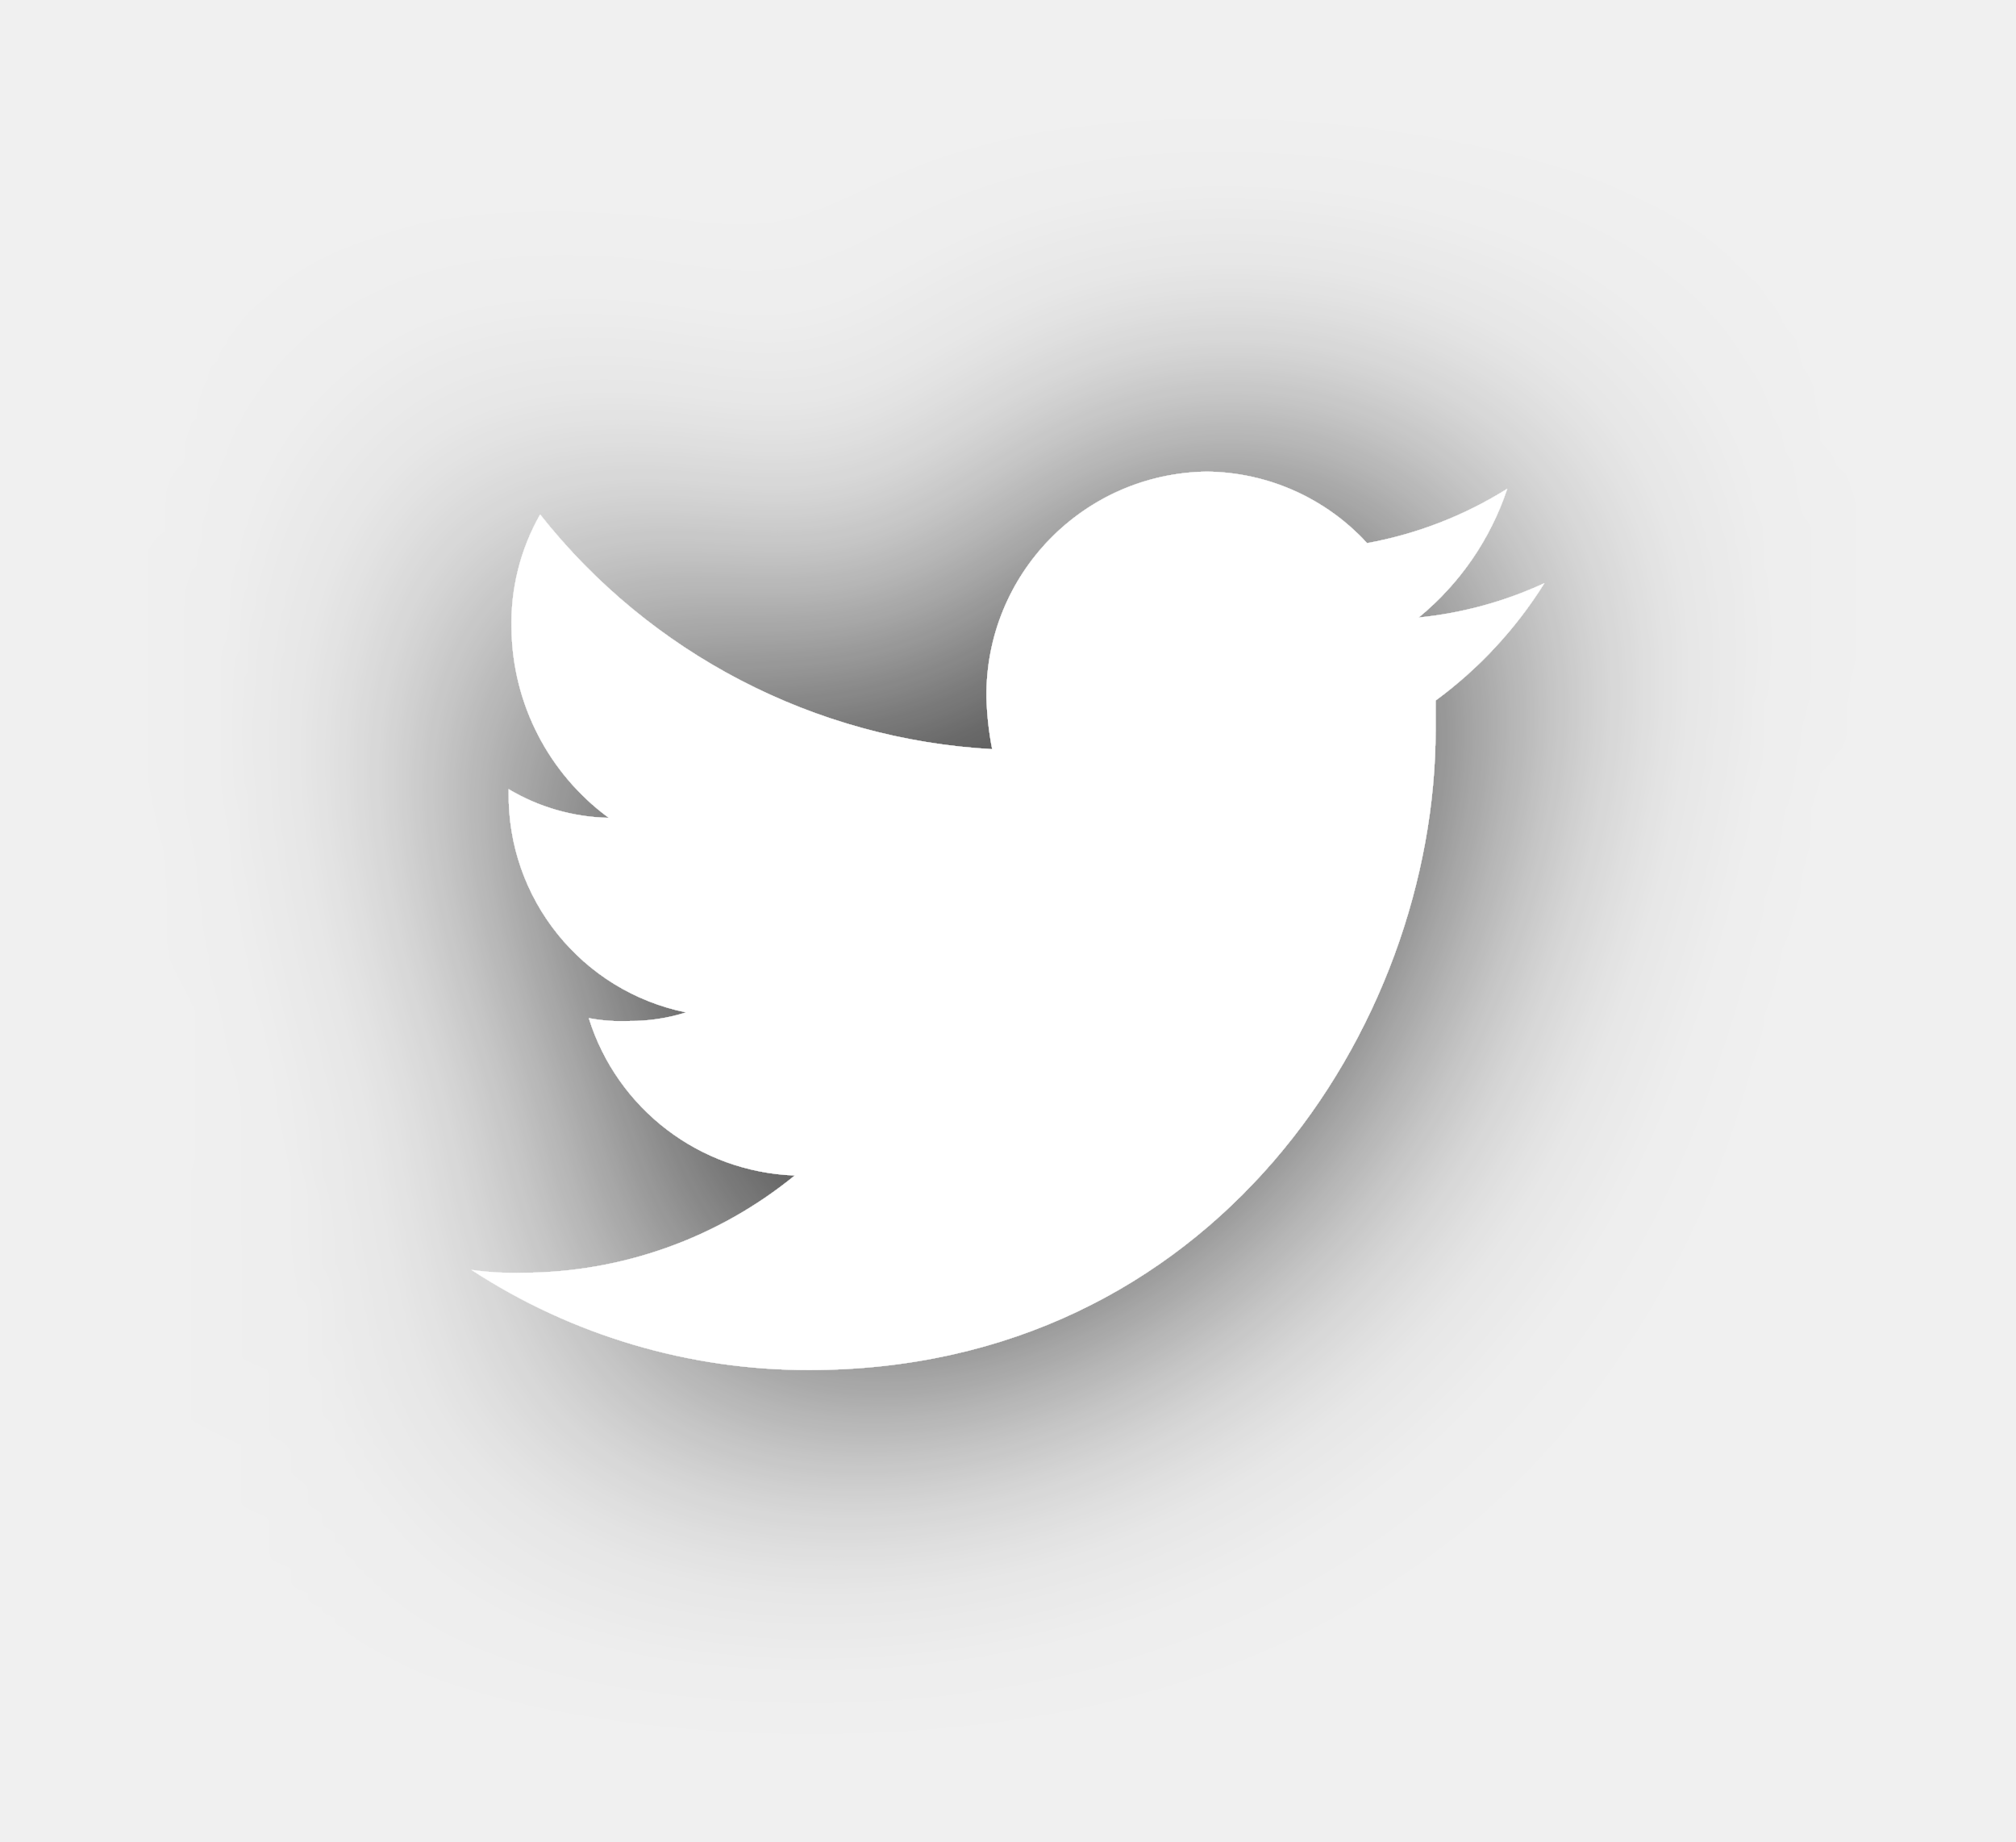
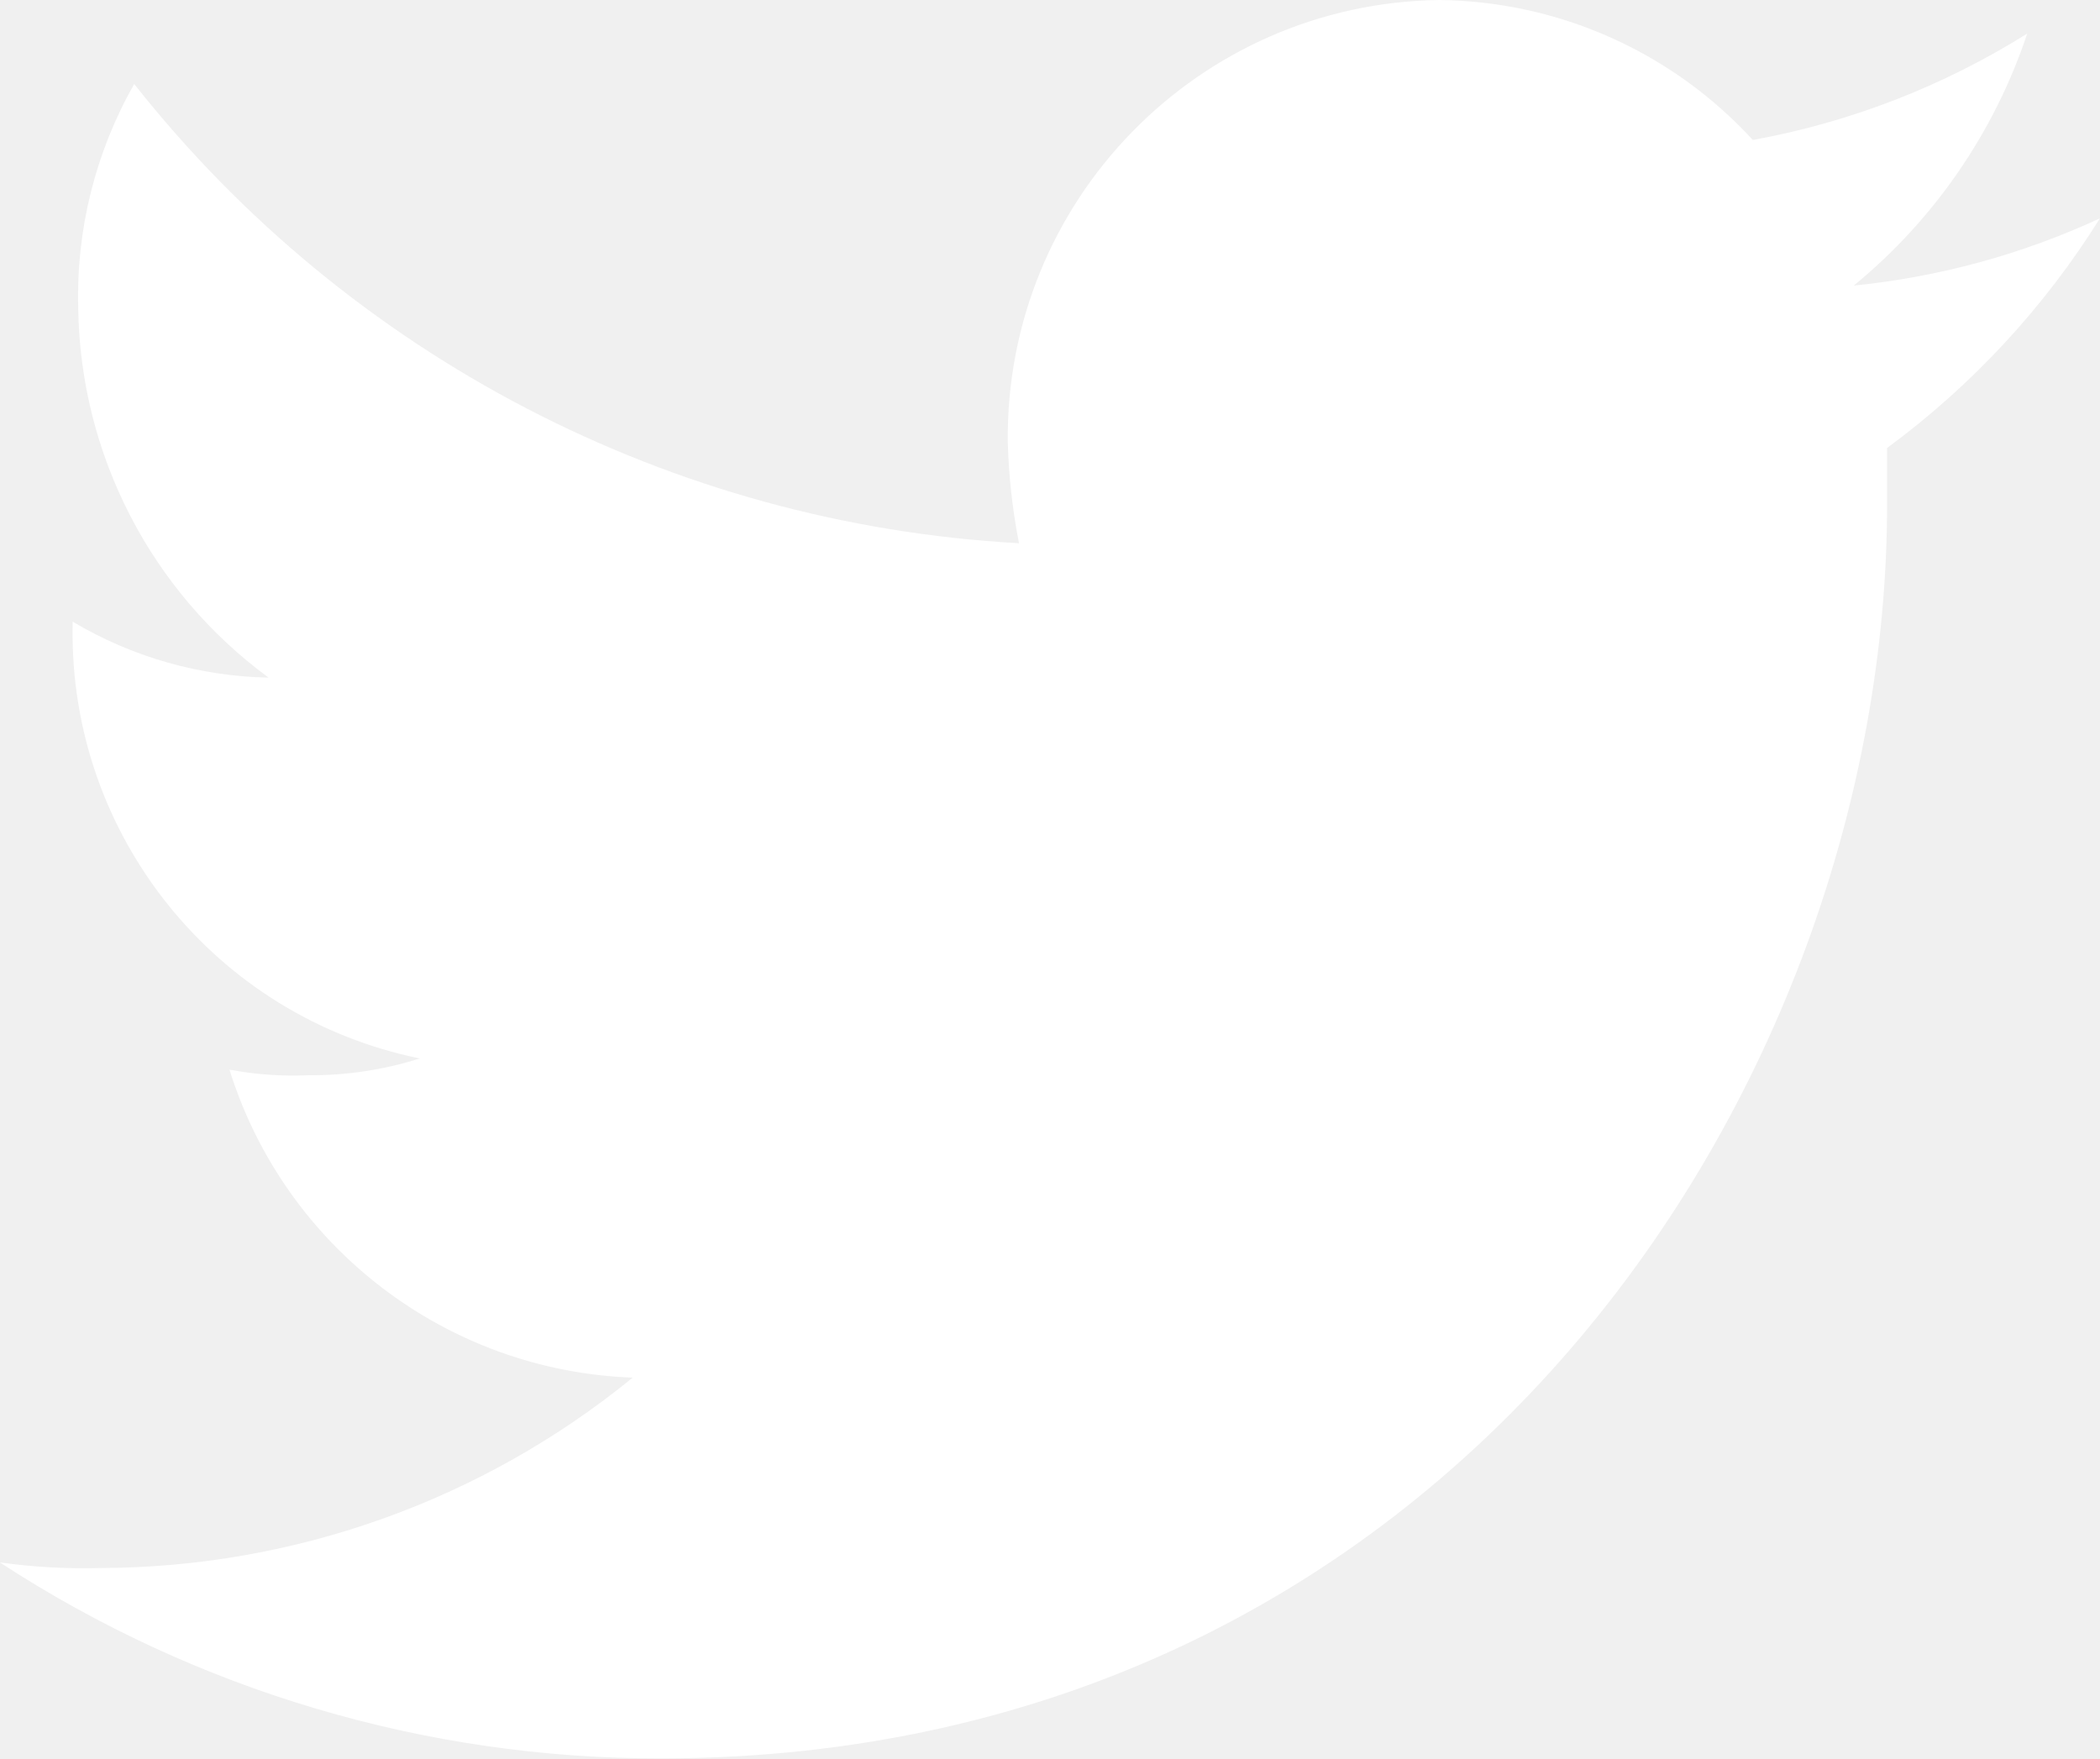
- <svg xmlns="http://www.w3.org/2000/svg" viewBox="0 0 64.128 58.577">
+ <svg xmlns="http://www.w3.org/2000/svg" viewBox="0 0 34.128 28.577">
  <defs>
    <style>
      .cls-1 {
        fill: #fff;
      }
- 
-       .cls-2 {
-         filter: url(#Twitter_3_);
-       }
    </style>
-     <filter id="Twitter_3_" x="0" y="0" width="64.128" height="58.577" filterUnits="userSpaceOnUse">
-       <feOffset input="SourceAlpha" />
-       <feGaussianBlur stdDeviation="5" result="blur" />
-       <feFlood flood-opacity="0.8" />
-       <feComposite operator="in" in2="blur" />
-       <feComposite in="SourceGraphic" />
-     </filter>
  </defs>
-   <g class="cls-2" transform="matrix(1, 0, 0, 1, 0, 0)">
-     <path id="Twitter_3_2" data-name="Twitter_3_" class="cls-1" d="M141.445,25.146a12.658,12.658,0,0,1-4.459,1.729,7.016,7.016,0,0,0-5.1-2.275,7.11,7.11,0,0,0-7.008,7.19,10.029,10.029,0,0,0,.182,1.638,19.706,19.706,0,0,1-14.379-7.463,6.984,6.984,0,0,0-.91,3.64,7.58,7.58,0,0,0,3.094,6.007,6.469,6.469,0,0,1-3.185-.91v.091a7.054,7.054,0,0,0,5.643,7.008,5.868,5.868,0,0,1-1.82.273,5.6,5.6,0,0,1-1.274-.091,7.139,7.139,0,0,0,6.553,5.005,13.737,13.737,0,0,1-8.646,3.094,9.893,9.893,0,0,1-1.638-.091,19.6,19.6,0,0,0,10.739,3.185c12.832,0,19.931-10.921,19.931-20.386v-.91a13.536,13.536,0,0,0,3.458-3.731,12.49,12.49,0,0,1-4,1.092A8.957,8.957,0,0,0,141.445,25.146Z" transform="translate(-93.5 -9.6)" />
-   </g>
+   <path id="Twitter_3_" class="cls-1" d="M141.445,25.146a12.658,12.658,0,0,1-4.459,1.729,7.016,7.016,0,0,0-5.1-2.275,7.11,7.11,0,0,0-7.008,7.19,10.029,10.029,0,0,0,.182,1.638,19.706,19.706,0,0,1-14.379-7.463,6.984,6.984,0,0,0-.91,3.64,7.58,7.58,0,0,0,3.094,6.007,6.469,6.469,0,0,1-3.185-.91v.091a7.054,7.054,0,0,0,5.643,7.008,5.868,5.868,0,0,1-1.82.273,5.6,5.6,0,0,1-1.274-.091,7.139,7.139,0,0,0,6.553,5.005,13.737,13.737,0,0,1-8.646,3.094,9.893,9.893,0,0,1-1.638-.091,19.6,19.6,0,0,0,10.739,3.185c12.832,0,19.931-10.921,19.931-20.386v-.91a13.536,13.536,0,0,0,3.458-3.731,12.49,12.49,0,0,1-4,1.092A8.957,8.957,0,0,0,141.445,25.146Z" transform="translate(-108.5 -24.6)" />
</svg>
